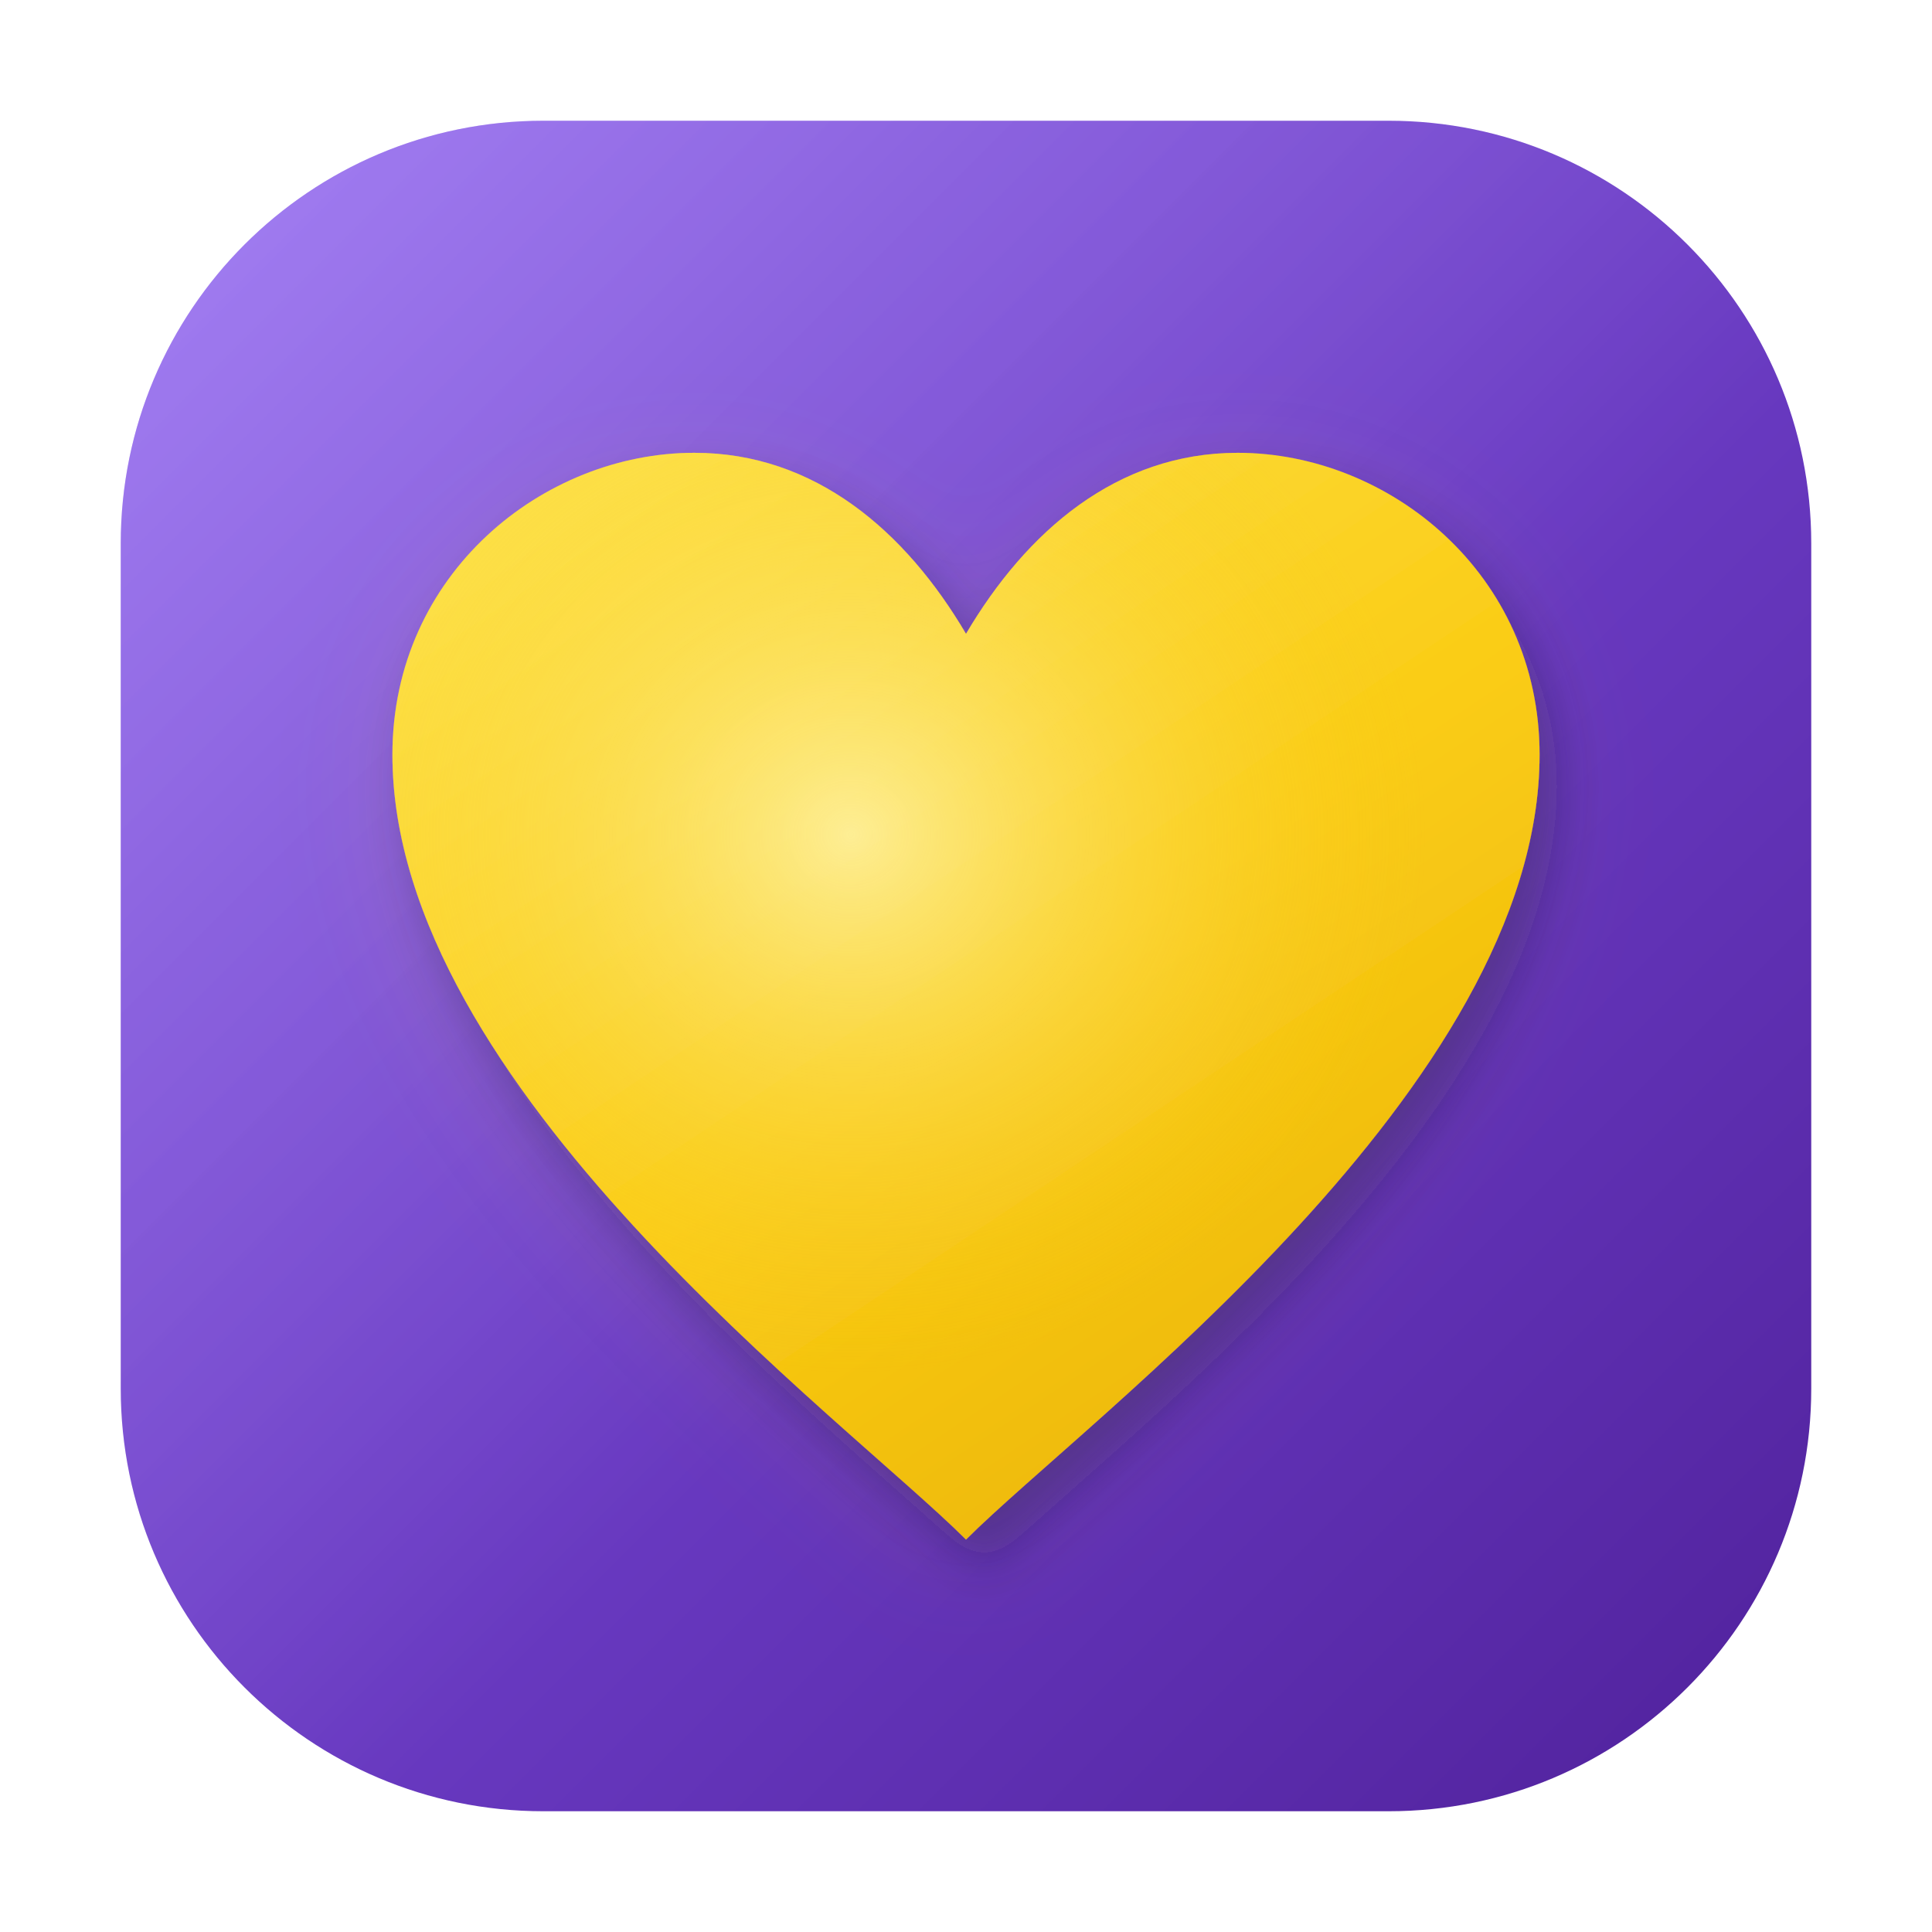
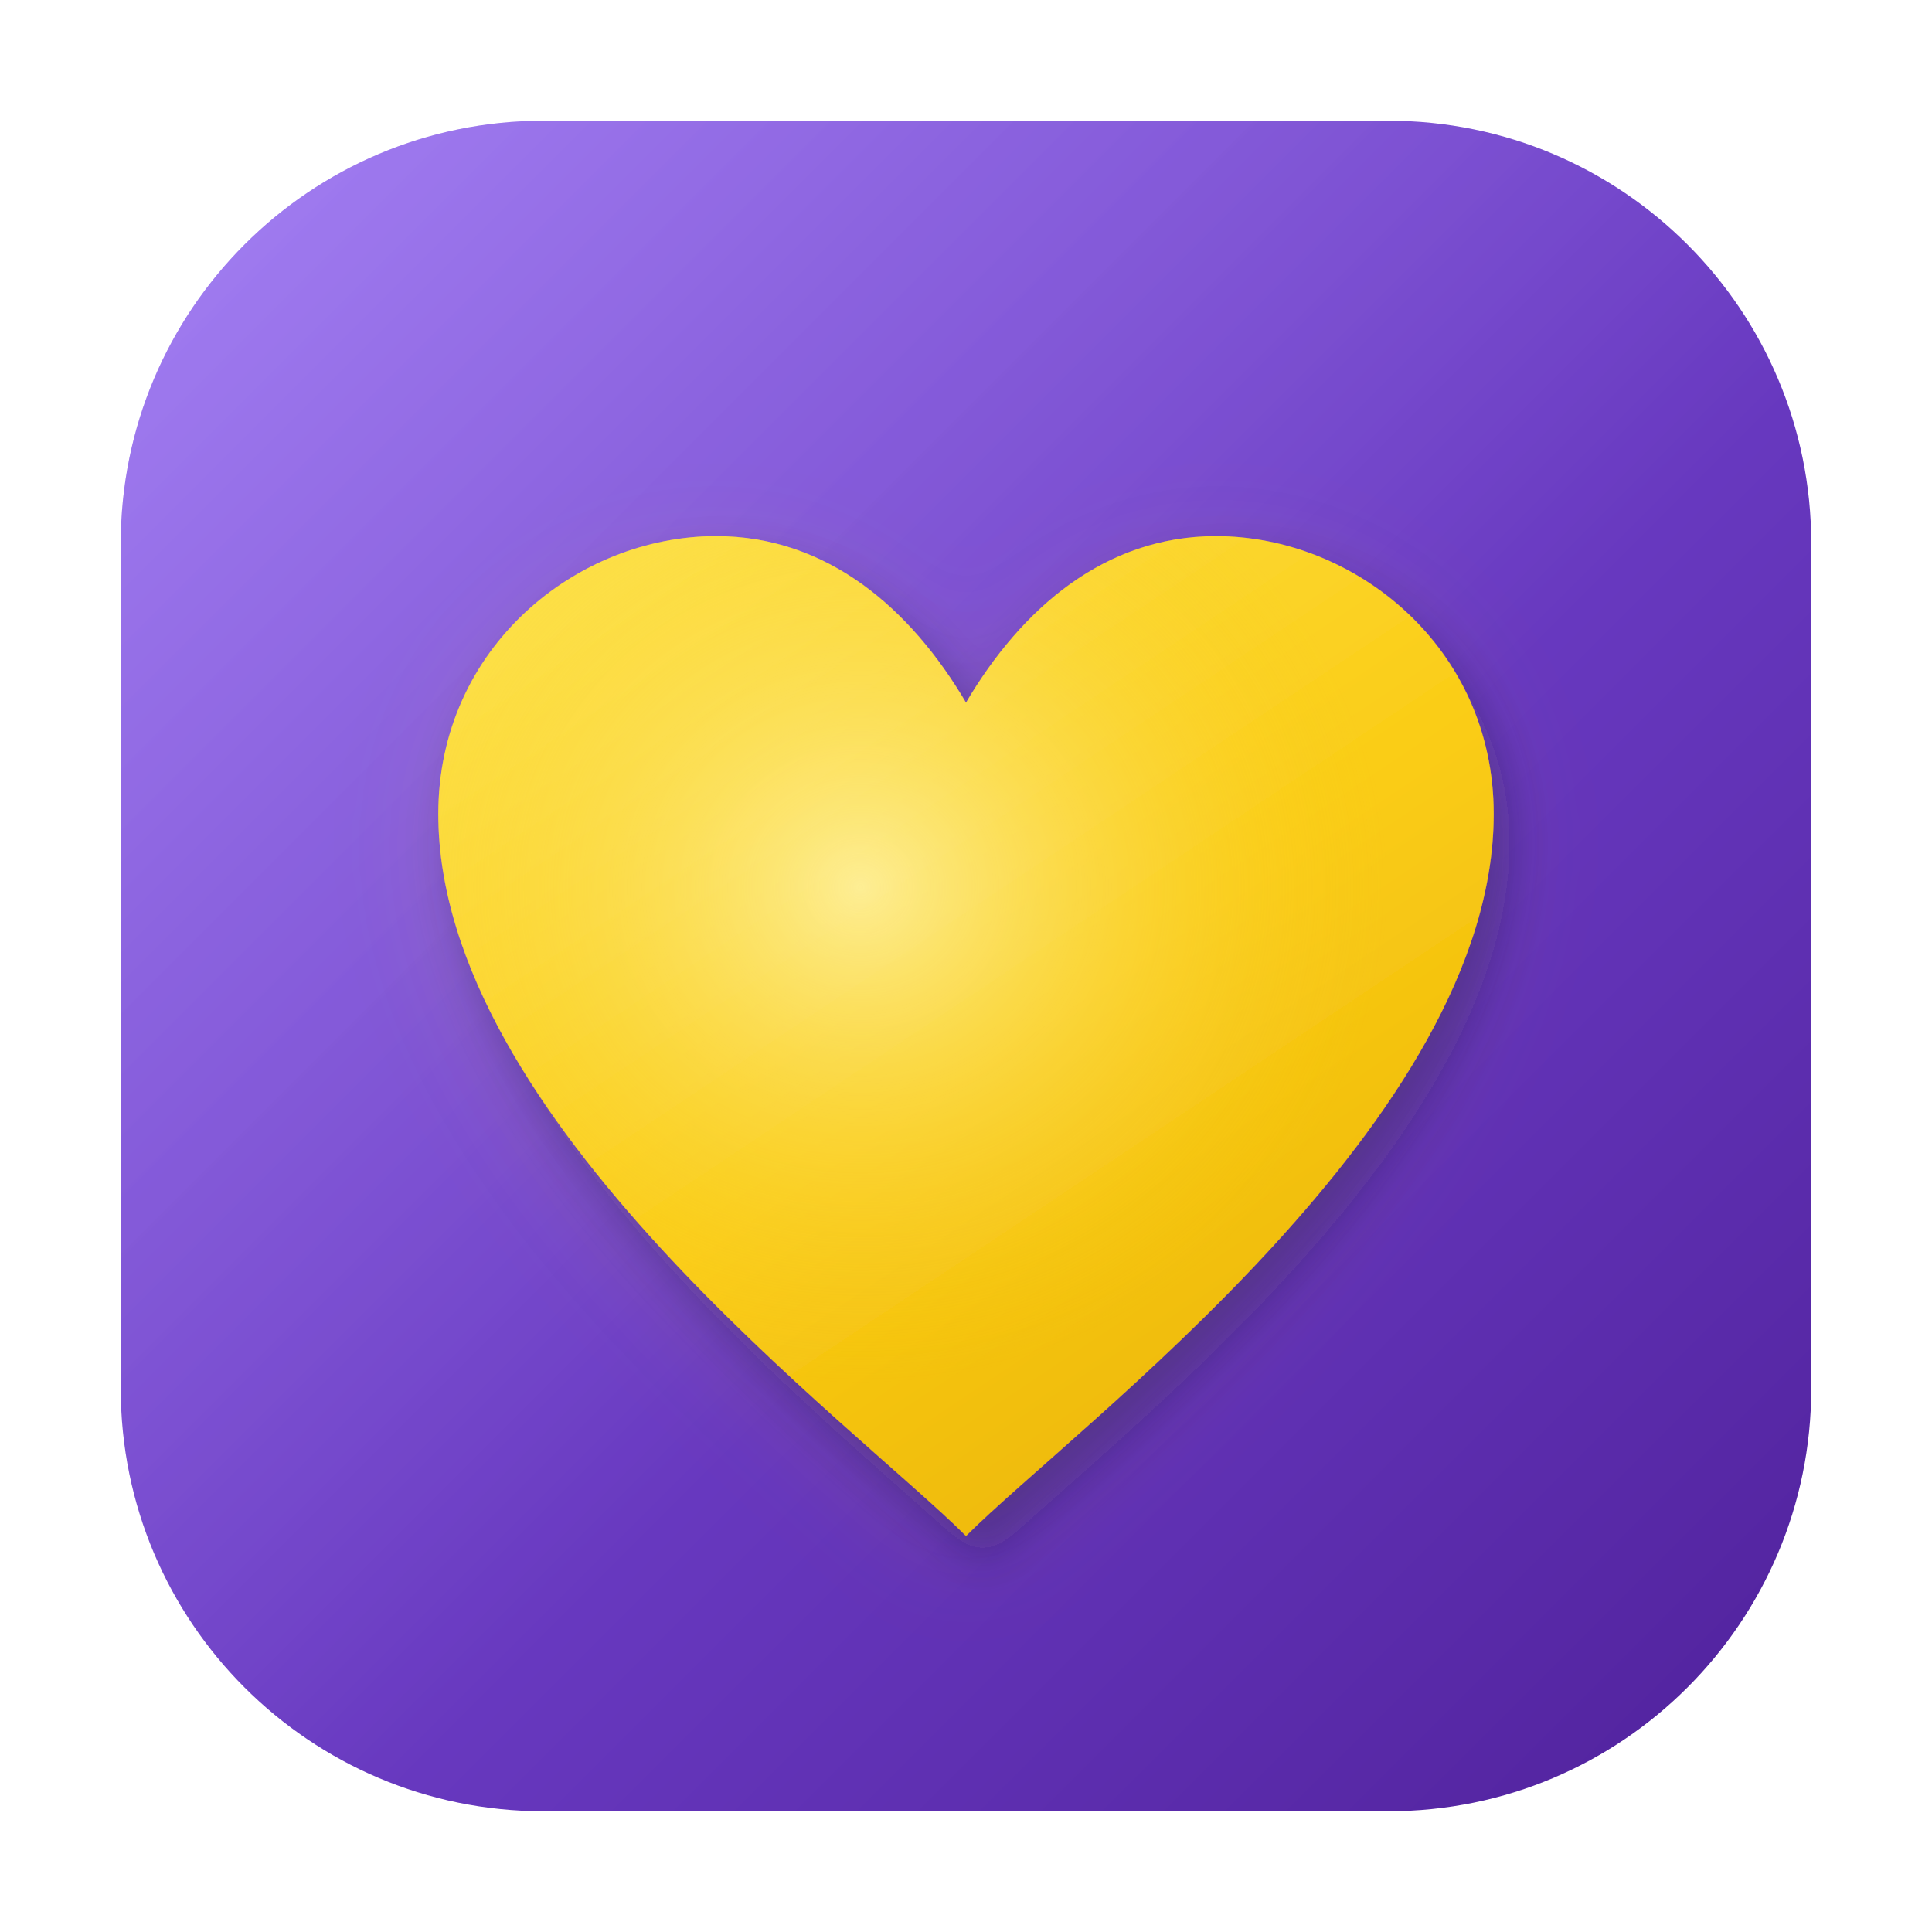
<svg xmlns="http://www.w3.org/2000/svg" viewBox="0 0 32 32">
  <defs>
    <linearGradient id="bg" x1="0" y1="0" x2="32" y2="32" gradientUnits="userSpaceOnUse">
      <stop offset="0%" stop-color="#8b5cf6" />
      <stop offset="100%" stop-color="#4c1d95" />
    </linearGradient>
    <linearGradient id="shine" x1="4" y1="4" x2="18" y2="18" gradientUnits="userSpaceOnUse">
      <stop offset="0%" stop-color="#fff" stop-opacity="0.22" />
      <stop offset="100%" stop-color="#fff" stop-opacity="0" />
    </linearGradient>
    <linearGradient id="heart" x1="10" y1="8" x2="22" y2="26" gradientUnits="userSpaceOnUse">
      <stop offset="0%" stop-color="#fde047" />
      <stop offset="50%" stop-color="#facc15" />
      <stop offset="100%" stop-color="#eab308" />
    </linearGradient>
    <radialGradient id="heartSheen" cx="40%" cy="35%" r="50%">
      <stop offset="0%" stop-color="#fef9c3" stop-opacity="0.7" />
      <stop offset="100%" stop-color="#facc15" stop-opacity="0" />
    </radialGradient>
    <filter id="heartGlow" x="-20%" y="-20%" width="140%" height="140%">
      <feDropShadow dx="0" dy="0.5" stdDeviation="1" flood-color="#eab308" flood-opacity="0.35" />
    </filter>
    <filter id="heartShadow" x="-10%" y="-10%" width="120%" height="120%">
      <feDropShadow dx="0.3" dy="0.5" stdDeviation="0.4" flood-color="#1e1b4b" flood-opacity="0.3" />
    </filter>
  </defs>
  <rect x="2" y="2" width="28" height="28" rx="7" fill="url(#bg)" />
  <rect x="2" y="2" width="28" height="28" rx="7" fill="url(#shine)" />
-   <path d="M16 25.5 C14 23.5, 6.5 18, 6.5 12.5 C6.5 9.5, 9 7.5, 11.5 7.5 C13.5 7.5, 15 8.8, 16 10.5 C17 8.8, 18.5 7.5, 20.5 7.5 C23 7.5, 25.5 9.5, 25.5 12.5 C25.5 18, 18 23.5, 16 25.5 Z" fill="#facc15" fill-opacity="0.3" filter="url(#heartGlow)" />
-   <path d="M16 25.5 C14 23.5, 6.5 18, 6.5 12.5 C6.5 9.5, 9 7.5, 11.5 7.5 C13.5 7.5, 15 8.8, 16 10.5 C17 8.8, 18.5 7.5, 20.5 7.5 C23 7.5, 25.5 9.5, 25.5 12.5 C25.5 18, 18 23.5, 16 25.5 Z" fill="url(#heart)" filter="url(#heartShadow)" />
-   <path d="M16 25.5 C14 23.5, 6.5 18, 6.5 12.5 C6.5 9.5, 9 7.5, 11.5 7.5 C13.5 7.5, 15 8.8, 16 10.5 C17 8.8, 18.5 7.5, 20.5 7.5 C23 7.5, 25.5 9.5, 25.5 12.5 C25.5 18, 18 23.5, 16 25.5 Z" fill="url(#heartSheen)" />
+   <g transform="translate(16,16.7) scale(0.92) translate(-16,-16)">
+     <path d="M16 25.5 C14 23.5, 6.5 18, 6.5 12.5 C6.5 9.5, 9 7.5, 11.5 7.5 C13.5 7.5, 15 8.8, 16 10.5 C17 8.8, 18.5 7.5, 20.5 7.5 C23 7.5, 25.5 9.5, 25.5 12.5 C25.5 18, 18 23.5, 16 25.5 Z" fill="#facc15" fill-opacity="0.3" filter="url(#heartGlow)" />
+     <path d="M16 25.5 C14 23.5, 6.5 18, 6.5 12.5 C6.5 9.5, 9 7.5, 11.5 7.5 C13.5 7.5, 15 8.8, 16 10.5 C17 8.8, 18.5 7.5, 20.5 7.5 C23 7.5, 25.5 9.5, 25.5 12.5 C25.5 18, 18 23.5, 16 25.5 Z" fill="url(#heart)" filter="url(#heartShadow)" />
+     <path d="M16 25.5 C14 23.5, 6.5 18, 6.5 12.5 C6.5 9.5, 9 7.5, 11.5 7.5 C13.5 7.5, 15 8.8, 16 10.5 C17 8.8, 18.5 7.5, 20.5 7.5 C23 7.5, 25.5 9.5, 25.5 12.5 C25.5 18, 18 23.5, 16 25.5 Z" fill="url(#heartSheen)" />
+   </g>
</svg>
